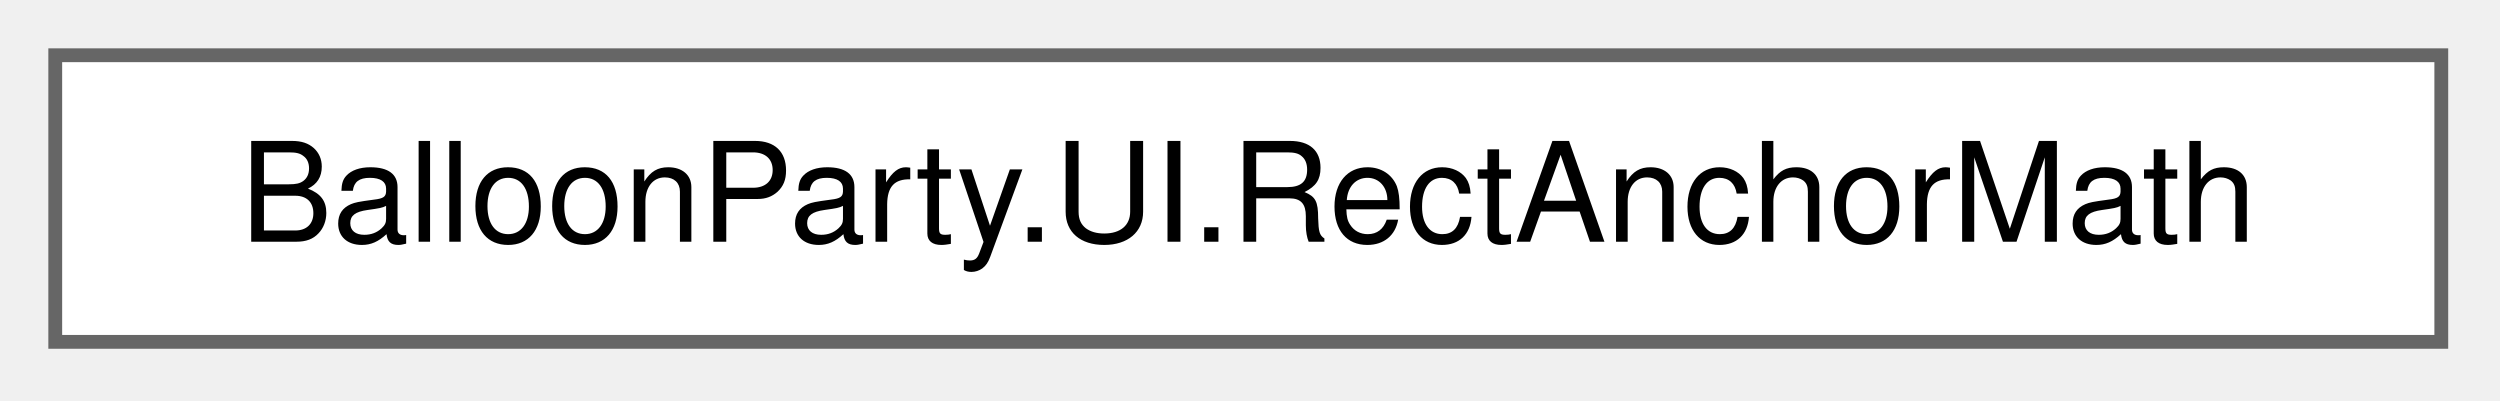
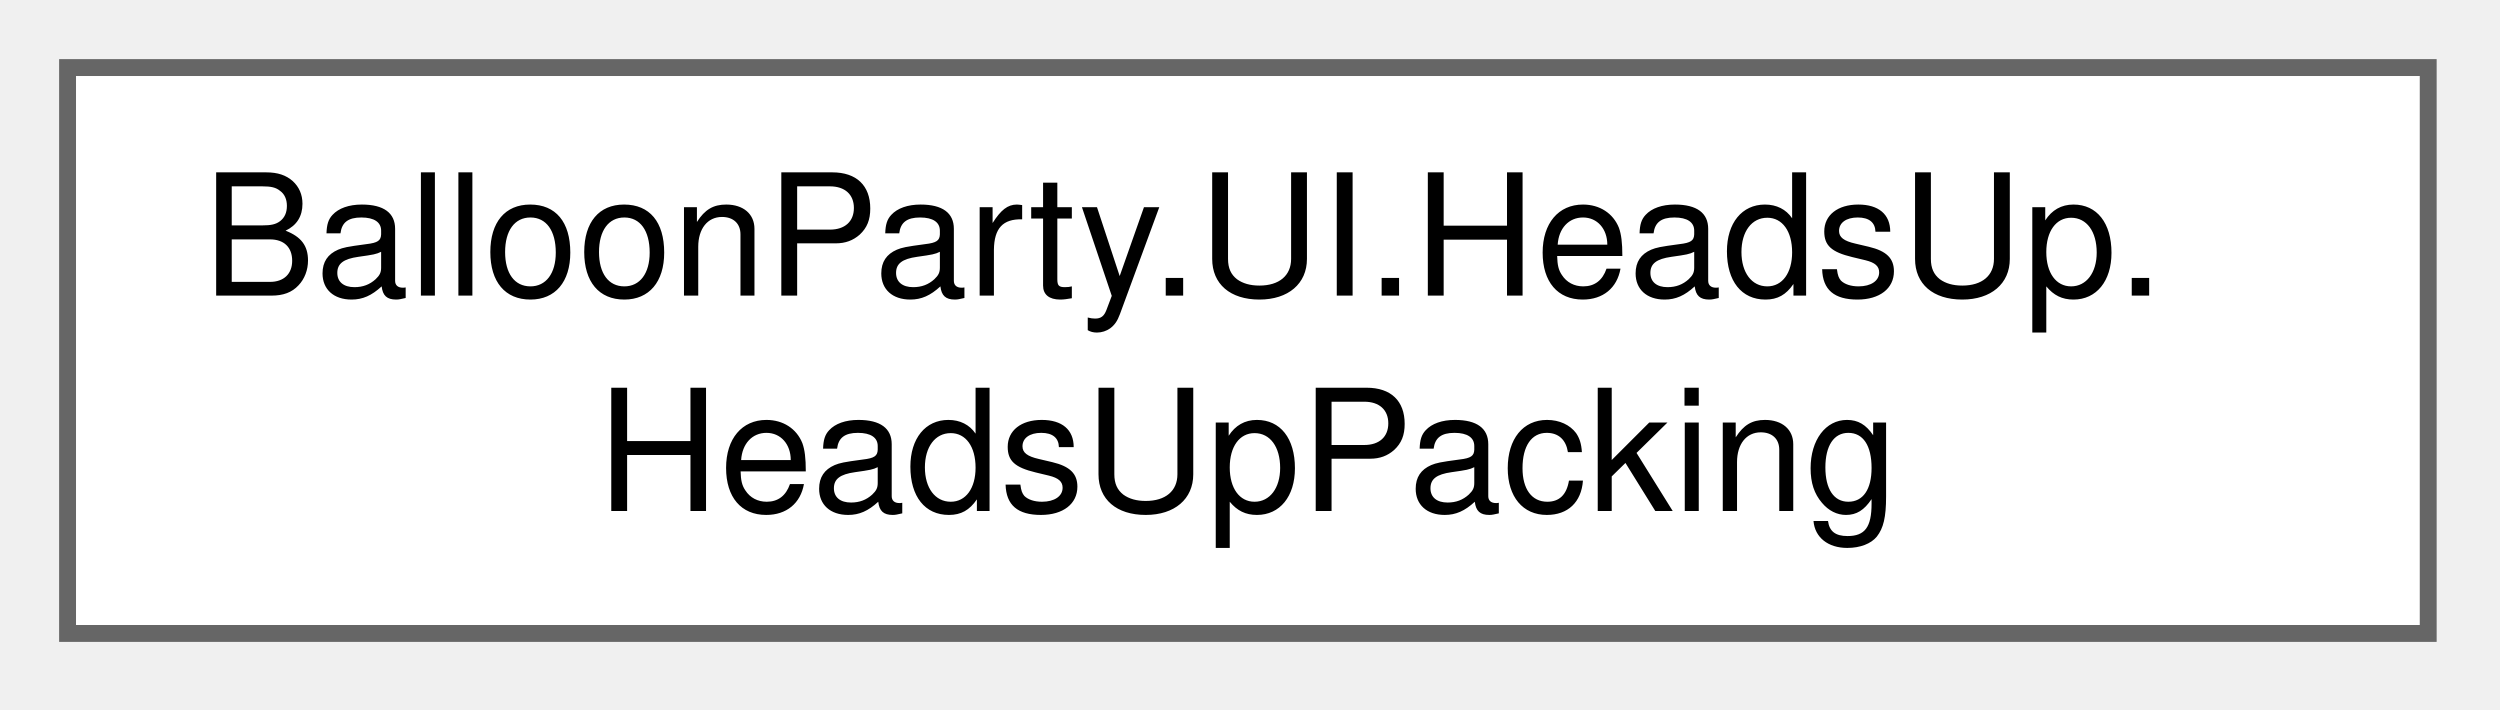
- <svg xmlns="http://www.w3.org/2000/svg" xmlns:xlink="http://www.w3.org/1999/xlink" width="181pt" height="29pt" viewBox="0.00 0.00 181.00 29.00">
-   <g id="graph0" class="graph" transform="scale(1 1) rotate(0) translate(4 24.75)">
+ <svg xmlns="http://www.w3.org/2000/svg" xmlns:xlink="http://www.w3.org/1999/xlink" width="148pt" height="42pt" viewBox="0.00 0.00 148.00 42.00">
+   <g id="graph0" class="graph" transform="scale(1 1) rotate(0) translate(4 37.5)">
    <g id="Node000000" class="node">
      <g id="a_Node000000">
-         <a xlink:href="classBalloonParty_1_1UI_1_1RectAnchorMath.html" target="_top" xlink:title="Stateless RectTransform position math shared across views.">
-           <polygon fill="white" stroke="#666666" points="172.75,-20.75 0,-20.75 0,0 172.75,0 172.75,-20.75" />
-           <text xml:space="preserve" text-anchor="middle" x="86.38" y="-7.25" font-family="Helvetica,sans-Serif" font-size="10.00">BalloonParty.UI.RectAnchorMath</text>
+         <a xlink:href="classBalloonParty_1_1UI_1_1HeadsUp_1_1HeadsUpPacking.html" target="_top" xlink:title="Where a new heads-up line goes so it doesn't sit on the lines still showing: the nearest spot to wher...">
+           <polygon fill="white" stroke="#666666" points="139.75,-33.5 0,-33.5 0,0 139.75,0 139.75,-33.5" />
+           <text xml:space="preserve" text-anchor="start" x="8" y="-20" font-family="Helvetica,sans-Serif" font-size="10.00">BalloonParty.UI.HeadsUp.</text>
+           <text xml:space="preserve" text-anchor="middle" x="69.88" y="-7.25" font-family="Helvetica,sans-Serif" font-size="10.00">HeadsUpPacking</text>
        </a>
      </g>
    </g>
  </g>
</svg>
